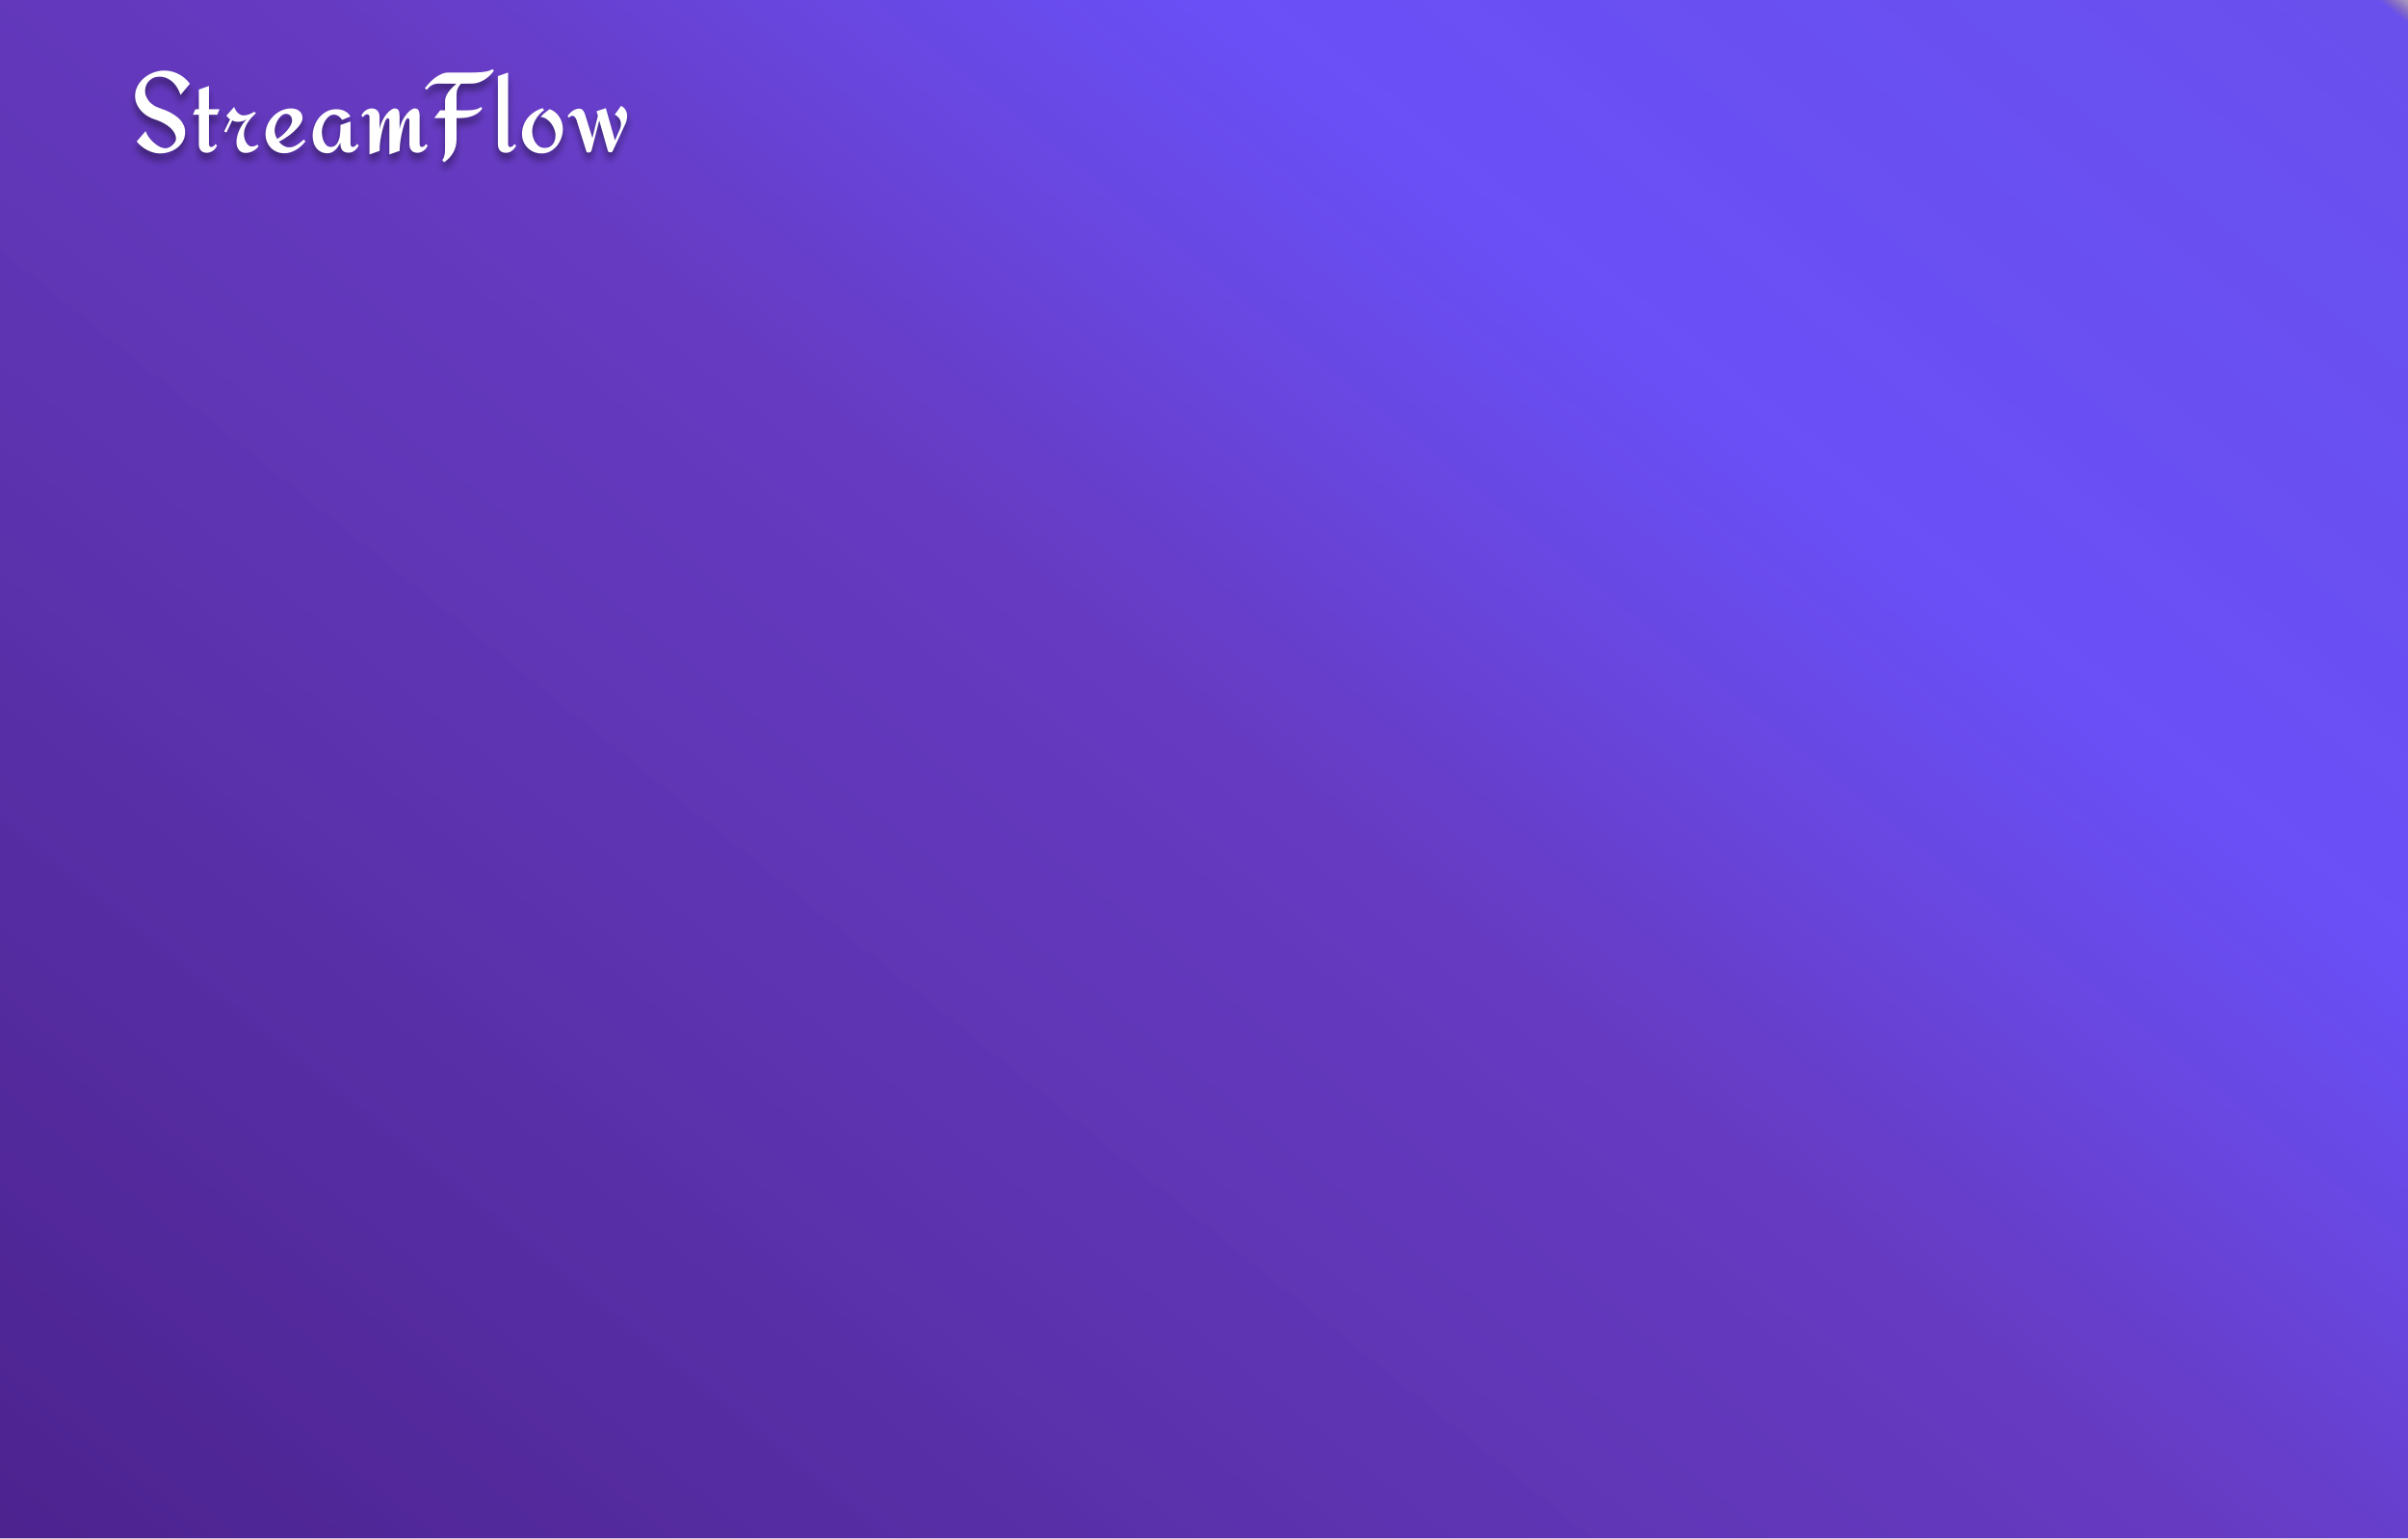
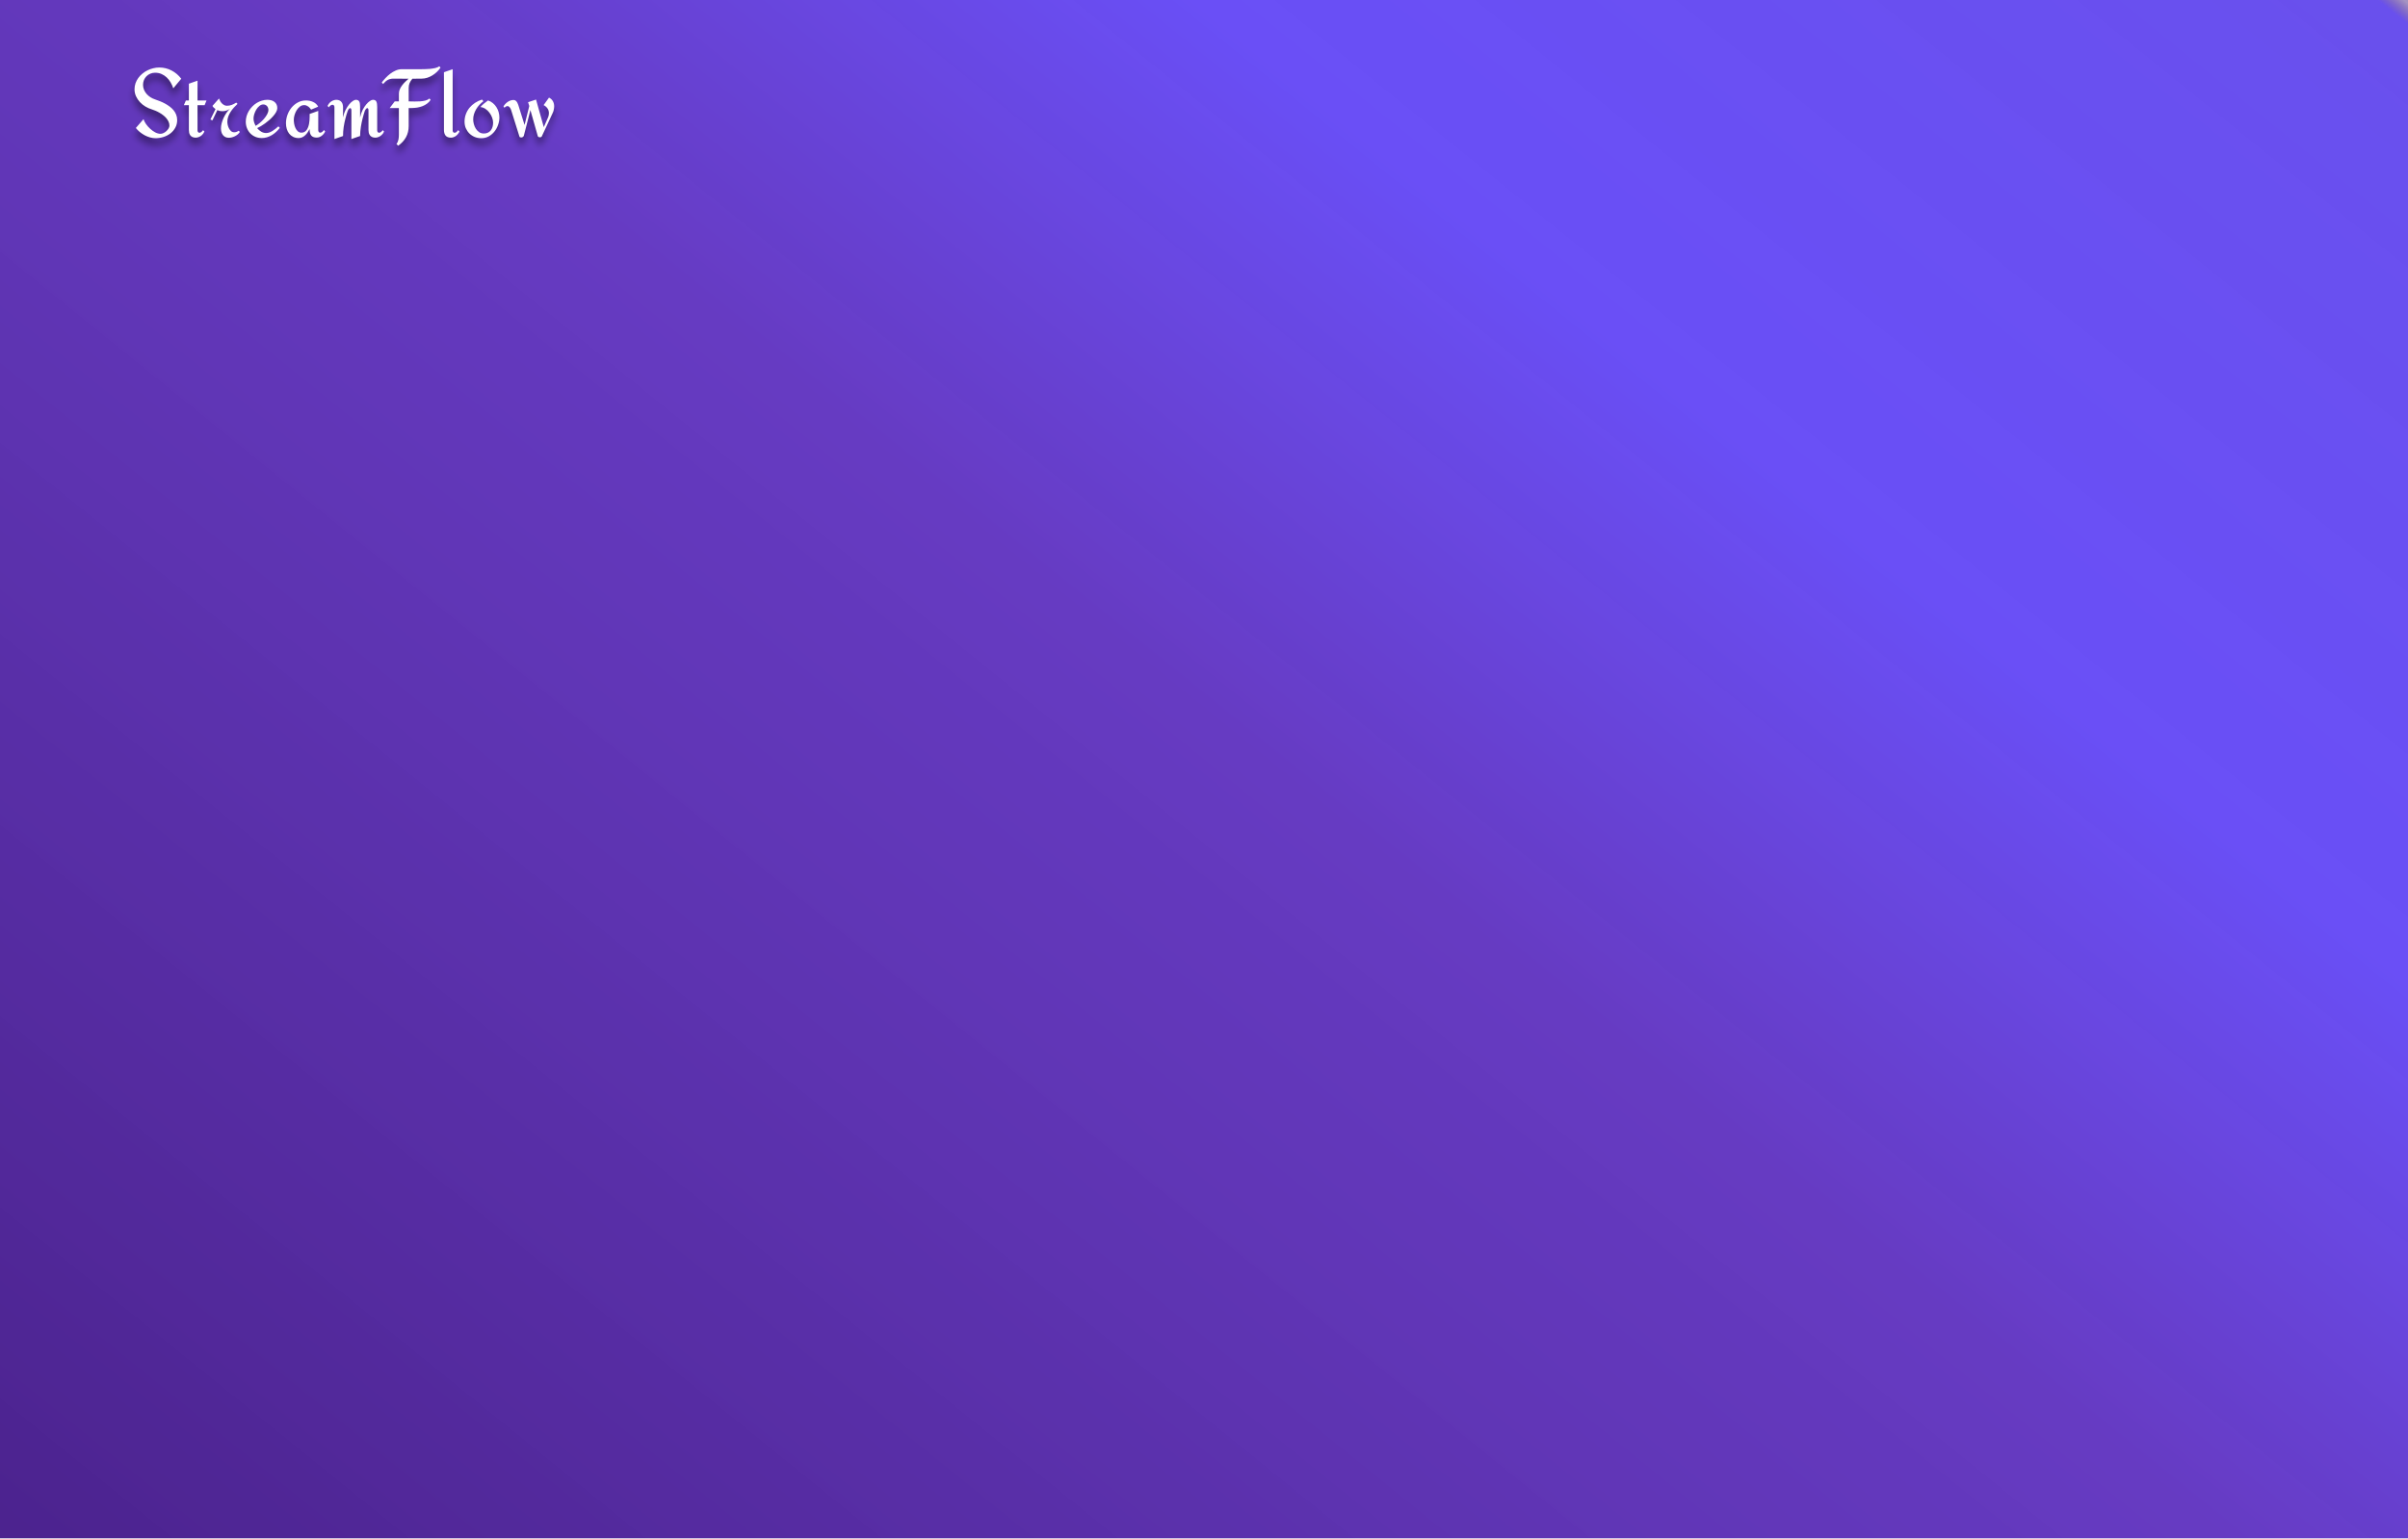
<svg xmlns="http://www.w3.org/2000/svg" width="1440" height="920" viewBox="0 0 1440 920" fill="none">
  <rect width="1440" height="920" fill="url(#paint0_linear)" />
  <g filter="url(#filter0_d)">
-     <path d="M113.562 50.06L107.984 56.801C107.497 55.34 106.866 53.945 106.091 52.617C105.317 51.289 104.398 50.127 103.336 49.131C102.273 48.135 101.067 47.338 99.716 46.74C98.366 46.143 96.861 45.844 95.201 45.844C94.005 45.844 92.899 46.065 91.88 46.508C90.862 46.928 89.966 47.526 89.191 48.301C88.438 49.053 87.841 49.95 87.398 50.99C86.978 52.031 86.767 53.148 86.767 54.344C86.767 55.583 87 56.745 87.464 57.83C87.929 58.915 88.549 59.9 89.324 60.785C90.099 61.648 90.984 62.401 91.98 63.043C92.998 63.685 94.05 64.183 95.134 64.537C96.219 64.913 97.359 65.334 98.554 65.799C99.75 66.264 100.923 66.806 102.074 67.426C103.225 68.046 104.321 68.743 105.361 69.518C106.401 70.27 107.32 71.122 108.117 72.074C108.914 73.026 109.545 74.088 110.009 75.262C110.474 76.413 110.707 77.674 110.707 79.047C110.707 81.039 110.264 82.832 109.379 84.426C108.515 85.997 107.375 87.326 105.959 88.41C104.542 89.495 102.915 90.325 101.078 90.9C99.263 91.476 97.414 91.764 95.533 91.764C94.249 91.764 92.943 91.576 91.615 91.199C90.309 90.823 89.047 90.314 87.83 89.672C86.634 89.008 85.505 88.244 84.443 87.381C83.403 86.518 82.495 85.588 81.72 84.592L87.099 78.416C87.431 79.478 88.007 80.607 88.826 81.803C89.667 82.998 90.641 84.105 91.748 85.123C92.854 86.141 94.039 86.993 95.3 87.68C96.584 88.344 97.824 88.676 99.019 88.676C99.705 88.676 100.414 88.499 101.144 88.144C101.875 87.79 102.539 87.337 103.136 86.783C103.756 86.208 104.265 85.588 104.664 84.924C105.062 84.26 105.261 83.607 105.261 82.965C105.261 81.991 105.062 81.072 104.664 80.209C104.265 79.324 103.734 78.493 103.07 77.719C102.428 76.944 101.675 76.236 100.812 75.594C99.971 74.93 99.085 74.343 98.156 73.834C97.248 73.303 96.33 72.849 95.4 72.473C94.492 72.074 93.651 71.764 92.877 71.543C91.349 71.078 89.855 70.414 88.394 69.551C86.955 68.688 85.671 67.647 84.543 66.43C83.414 65.212 82.506 63.851 81.82 62.346C81.134 60.818 80.791 59.191 80.791 57.465C80.791 55.982 81.023 54.576 81.488 53.248C81.953 51.92 82.595 50.691 83.414 49.562C84.233 48.434 85.196 47.415 86.302 46.508C87.409 45.578 88.604 44.803 89.888 44.184C91.172 43.542 92.511 43.055 93.906 42.723C95.3 42.368 96.706 42.191 98.123 42.191C101.222 42.191 104.099 42.889 106.755 44.283C109.412 45.656 111.681 47.581 113.562 50.06ZM129.789 87.115C129.28 88.2 128.693 89.03 128.029 89.606C127.365 90.181 126.712 90.602 126.07 90.867C125.34 91.177 124.587 91.354 123.813 91.398C122.816 91.398 121.997 91.243 121.356 90.934C120.736 90.624 120.238 90.214 119.861 89.705C119.507 89.196 119.253 88.62 119.098 87.978C118.965 87.337 118.899 86.684 118.899 86.019V68.621H115.379L116.807 65.301H118.899V53.547L124.975 51.422V65.301H131.283L129.922 68.621H124.975V86.186C124.975 86.717 125.096 87.137 125.34 87.447C125.583 87.757 125.893 87.923 126.27 87.945C126.646 87.945 127.066 87.801 127.531 87.514C127.996 87.226 128.45 86.761 128.893 86.119L129.789 87.115ZM154.649 87.381C154.251 88.001 153.764 88.565 153.188 89.074C152.613 89.561 151.982 89.982 151.295 90.336C150.609 90.69 149.89 90.967 149.137 91.166C148.385 91.365 147.643 91.465 146.913 91.465C145.939 91.465 145.098 91.288 144.389 90.934C143.703 90.557 143.139 90.07 142.696 89.473C142.253 88.875 141.921 88.178 141.7 87.381C141.501 86.584 141.401 85.754 141.401 84.891C141.401 83.762 141.567 82.555 141.899 81.272C142.253 79.966 142.718 78.682 143.294 77.42C143.891 76.158 144.566 74.985 145.319 73.9C146.072 72.816 146.868 71.919 147.71 71.211C146.935 71.72 146.083 72.118 145.153 72.406C144.245 72.694 143.316 72.838 142.364 72.838C141.678 72.838 141.08 72.783 140.571 72.672C140.062 72.561 139.497 72.351 138.877 72.041L135.424 79.246L133.997 78.682L137.583 71.344C137.206 71.078 136.797 70.746 136.354 70.348C135.933 69.927 135.624 69.518 135.424 69.119L140.04 63.94C140.239 64.537 140.516 65.146 140.87 65.766C141.224 66.363 141.633 66.906 142.098 67.393C142.585 67.857 143.116 68.245 143.692 68.555C144.29 68.865 144.932 69.019 145.618 69.019C146.791 69.019 147.931 68.809 149.038 68.389C150.144 67.946 151.174 67.415 152.126 66.795L153.022 67.691C152.181 68.466 151.329 69.329 150.465 70.281C149.624 71.211 148.861 72.207 148.174 73.269C147.488 74.332 146.935 75.45 146.514 76.623C146.094 77.796 145.883 78.981 145.883 80.176C145.883 80.862 145.972 81.637 146.149 82.5C146.348 83.341 146.647 84.149 147.045 84.924C147.444 85.676 147.942 86.318 148.54 86.85C149.137 87.359 149.857 87.613 150.698 87.613C151.273 87.613 151.827 87.514 152.358 87.314C152.911 87.093 153.409 86.828 153.852 86.518L154.649 87.381ZM182.663 84.525C181.888 85.522 181.036 86.451 180.106 87.314C179.199 88.178 178.203 88.93 177.118 89.572C176.056 90.214 174.927 90.723 173.731 91.1C172.536 91.476 171.297 91.664 170.013 91.664C168.375 91.664 166.869 91.376 165.497 90.801C164.125 90.203 162.94 89.395 161.944 88.377C160.948 87.337 160.174 86.119 159.62 84.725C159.067 83.308 158.79 81.792 158.79 80.176C158.79 78.848 158.978 77.542 159.355 76.258C159.731 74.974 160.262 73.768 160.948 72.639C161.634 71.51 162.442 70.469 163.372 69.518C164.324 68.544 165.364 67.713 166.493 67.027C167.622 66.341 168.817 65.81 170.079 65.434C171.341 65.035 172.636 64.836 173.964 64.836C174.894 64.836 175.768 64.947 176.587 65.168C177.428 65.389 178.17 65.743 178.812 66.231C179.453 66.695 179.963 67.304 180.339 68.057C180.715 68.787 180.903 69.662 180.903 70.68C180.903 71.521 180.649 72.406 180.14 73.336C179.653 74.266 179 75.195 178.181 76.125C177.384 77.055 176.476 77.973 175.458 78.881C174.44 79.766 173.399 80.596 172.337 81.371C171.297 82.124 170.289 82.788 169.315 83.363C168.342 83.939 167.489 84.382 166.759 84.691C167.578 85.71 168.53 86.54 169.614 87.182C170.699 87.824 171.85 88.144 173.067 88.144C173.842 88.144 174.628 88.001 175.425 87.713C176.222 87.403 176.985 87.016 177.716 86.551C178.468 86.086 179.177 85.577 179.841 85.023C180.527 84.47 181.136 83.95 181.667 83.463L182.663 84.525ZM174.661 71.908C174.661 71.399 174.573 70.912 174.396 70.447C174.241 69.982 174.008 69.584 173.698 69.252C173.388 68.898 173.012 68.621 172.569 68.422C172.149 68.201 171.662 68.09 171.108 68.09C170.112 68.09 169.194 68.444 168.353 69.152C167.511 69.838 166.781 70.691 166.161 71.709C165.564 72.727 165.088 73.812 164.733 74.963C164.401 76.092 164.235 77.088 164.235 77.951C164.235 78.792 164.368 79.656 164.634 80.541C164.899 81.426 165.265 82.279 165.73 83.098C166.615 82.611 167.578 81.936 168.618 81.072C169.659 80.209 170.621 79.268 171.507 78.25C172.414 77.21 173.167 76.136 173.765 75.029C174.362 73.922 174.661 72.882 174.661 71.908ZM214.462 87.049C214.197 87.624 213.865 88.167 213.466 88.676C213.068 89.185 212.603 89.639 212.072 90.037C211.563 90.436 210.998 90.757 210.378 91C209.781 91.221 209.15 91.332 208.486 91.332C206.737 91.332 205.475 90.856 204.701 89.904C203.948 88.93 203.572 87.613 203.572 85.953V85.356C203.173 86.108 202.72 86.861 202.21 87.613C201.723 88.366 201.159 89.041 200.517 89.639C199.897 90.236 199.2 90.723 198.425 91.1C197.651 91.476 196.787 91.664 195.835 91.664C194.397 91.664 193.124 91.387 192.017 90.834C190.91 90.281 189.981 89.539 189.228 88.609C188.475 87.658 187.911 86.551 187.535 85.289C187.158 84.027 186.97 82.688 186.97 81.272C186.97 79.346 187.302 77.431 187.966 75.527C188.653 73.602 189.604 71.886 190.822 70.381C192.061 68.876 193.533 67.658 195.238 66.728C196.964 65.777 198.879 65.301 200.982 65.301C201.823 65.301 202.664 65.378 203.505 65.533C204.347 65.688 205.143 65.943 205.896 66.297C206.671 66.629 207.368 67.072 207.988 67.625C208.63 68.178 209.15 68.853 209.548 69.65L204.601 71.742C204.335 71.322 204.026 70.923 203.671 70.547C203.339 70.148 202.963 69.805 202.542 69.518C202.144 69.23 201.712 68.997 201.248 68.82C200.783 68.643 200.296 68.555 199.787 68.555C198.636 68.555 197.606 68.909 196.699 69.617C195.813 70.326 195.05 71.2 194.408 72.24C193.788 73.281 193.312 74.387 192.98 75.561C192.648 76.734 192.482 77.796 192.482 78.748C192.482 79.589 192.559 80.541 192.714 81.603C192.891 82.644 193.19 83.629 193.611 84.559C194.031 85.488 194.585 86.274 195.271 86.916C195.957 87.558 196.82 87.879 197.861 87.879C198.68 87.879 199.388 87.702 199.986 87.348C200.584 86.971 201.093 86.495 201.513 85.92C201.934 85.322 202.277 84.647 202.542 83.894C202.83 83.12 203.041 82.334 203.173 81.537C203.328 80.74 203.428 79.954 203.472 79.18C203.539 78.383 203.572 77.674 203.572 77.055V74.764L209.615 72.639V86.119C209.615 86.562 209.725 86.971 209.947 87.348C210.168 87.702 210.511 87.879 210.976 87.879C211.529 87.879 212.028 87.68 212.47 87.281C212.935 86.861 213.3 86.44 213.566 86.019L214.462 87.049ZM255.758 87.115C255.249 88.2 254.651 89.03 253.965 89.606C253.279 90.181 252.626 90.602 252.006 90.867C251.275 91.177 250.534 91.354 249.781 91.398C248.785 91.398 247.966 91.243 247.324 90.934C246.704 90.624 246.206 90.214 245.83 89.705C245.454 89.196 245.188 88.62 245.033 87.978C244.9 87.337 244.834 86.684 244.834 86.019V72.107C244.834 71.753 244.768 71.443 244.635 71.178C244.502 70.89 244.325 70.724 244.104 70.68C243.882 70.635 243.617 70.746 243.307 71.012C242.997 71.277 242.665 71.753 242.311 72.439C241.713 74.21 241.171 76.07 240.684 78.018C240.263 79.7 239.876 81.603 239.521 83.728C239.189 85.831 239.001 88.001 238.957 90.236L232.848 92.361V72.107C232.848 71.753 232.781 71.443 232.648 71.178C232.516 70.89 232.327 70.724 232.084 70.68C231.863 70.635 231.597 70.746 231.287 71.012C230.977 71.277 230.656 71.753 230.324 72.439C229.66 74.299 229.085 76.236 228.598 78.25C228.376 79.113 228.166 80.032 227.967 81.006C227.768 81.98 227.59 82.987 227.436 84.027C227.303 85.046 227.192 86.086 227.104 87.148C227.015 88.189 226.982 89.218 227.004 90.236L220.961 92.361V70.049C220.961 69.518 220.839 69.097 220.596 68.787C220.352 68.477 220.031 68.322 219.633 68.322C219.257 68.3 218.836 68.433 218.371 68.721C217.906 69.008 217.452 69.473 217.01 70.115L216.113 69.119C216.622 68.057 217.209 67.238 217.873 66.662C218.559 66.064 219.223 65.633 219.865 65.367C220.596 65.057 221.348 64.88 222.123 64.836C223.097 64.836 223.894 64.991 224.514 65.301C225.156 65.611 225.654 66.02 226.008 66.529C226.384 67.016 226.639 67.581 226.771 68.223C226.926 68.865 227.004 69.518 227.004 70.182V77.188C227.402 75.195 228 73.436 228.797 71.908C229.594 70.381 230.424 69.097 231.287 68.057C232.173 66.994 233.036 66.197 233.877 65.666C234.718 65.113 235.393 64.836 235.902 64.836C236.544 64.836 237.064 64.947 237.463 65.168C237.861 65.367 238.171 65.677 238.393 66.098C238.614 66.518 238.758 67.038 238.824 67.658C238.913 68.256 238.957 68.964 238.957 69.783V77.188C239.378 75.195 239.975 73.436 240.75 71.908C241.547 70.381 242.388 69.097 243.273 68.057C244.159 66.994 245.022 66.197 245.863 65.666C246.704 65.113 247.38 64.836 247.889 64.836C249.15 64.836 249.969 65.257 250.346 66.098C250.744 66.917 250.943 68.145 250.943 69.783V86.186C250.943 86.717 251.065 87.137 251.309 87.447C251.552 87.757 251.862 87.923 252.238 87.945C252.615 87.945 253.024 87.801 253.467 87.514C253.932 87.226 254.385 86.761 254.828 86.119L255.758 87.115ZM295.327 42.258C294.64 43.32 293.81 44.316 292.836 45.246C291.862 46.176 290.8 46.995 289.649 47.703C288.498 48.411 287.28 48.976 285.997 49.397C284.713 49.795 283.429 49.994 282.145 49.994L275.604 50.06C274.719 51.123 274.066 52.152 273.645 53.148C273.224 54.145 273.014 55.318 273.014 56.668V65.965H273.977C274.862 65.965 275.936 65.987 277.198 66.031C278.459 66.053 279.732 66.02 281.016 65.932C282.322 65.843 283.562 65.655 284.735 65.367C285.908 65.057 286.86 64.581 287.59 63.94L288.387 64.902C287.701 65.943 286.871 66.817 285.897 67.525C284.923 68.234 283.86 68.82 282.709 69.285C281.558 69.728 280.341 70.06 279.057 70.281C277.773 70.481 276.489 70.591 275.206 70.613H273.014V83.264C273.014 86.208 272.383 88.82 271.122 91.1C269.86 93.402 268.023 95.383 265.61 97.043L264.448 95.748C264.824 95.328 265.123 94.852 265.344 94.32C265.566 93.789 265.732 93.236 265.842 92.66C265.975 92.085 266.053 91.509 266.075 90.934C266.119 90.336 266.141 89.772 266.141 89.24V70.613H259.7L263.219 65.965H266.141V60.52C266.141 59.479 266.351 58.472 266.772 57.498C267.215 56.502 267.768 55.561 268.432 54.676C269.096 53.79 269.827 52.96 270.624 52.185C271.42 51.411 272.195 50.703 272.948 50.06C272.018 50.06 271.133 50.06 270.291 50.06C269.472 50.038 268.642 50.027 267.801 50.027C266.96 50.027 266.097 50.027 265.211 50.027C264.326 50.005 263.352 49.994 262.29 49.994C261.448 49.994 260.696 50.083 260.032 50.26C259.39 50.415 258.792 50.647 258.239 50.957C257.685 51.267 257.154 51.654 256.645 52.119C256.136 52.584 255.616 53.126 255.084 53.746L254.122 52.717C254.874 51.676 255.771 50.614 256.811 49.529C257.851 48.422 258.969 47.415 260.165 46.508C261.382 45.6 262.655 44.859 263.983 44.283C265.333 43.685 266.694 43.387 268.067 43.387H280.916C281.78 43.387 282.842 43.376 284.104 43.353C285.366 43.331 286.65 43.265 287.956 43.154C289.262 43.022 290.501 42.822 291.674 42.557C292.847 42.269 293.788 41.87 294.497 41.361L295.327 42.258ZM308.632 87.115C308.366 87.691 308.023 88.233 307.602 88.742C307.204 89.251 306.75 89.705 306.241 90.103C305.732 90.502 305.168 90.812 304.548 91.033C303.95 91.277 303.33 91.398 302.688 91.398C300.962 91.398 299.7 90.922 298.903 89.971C298.129 88.997 297.741 87.68 297.741 86.019V45.512L303.851 43.387V86.186C303.851 86.628 303.95 87.038 304.149 87.414C304.349 87.768 304.703 87.945 305.212 87.945C305.721 87.945 306.197 87.746 306.64 87.348C307.104 86.927 307.47 86.518 307.735 86.119L308.632 87.115ZM323.896 91.764C322.258 91.764 320.72 91.476 319.281 90.9C317.864 90.303 316.624 89.484 315.562 88.443C314.522 87.403 313.692 86.186 313.072 84.791C312.474 83.374 312.175 81.836 312.175 80.176C312.175 78.294 312.485 76.534 313.105 74.897C313.725 73.236 314.577 71.742 315.662 70.414C316.768 69.086 318.063 67.935 319.546 66.961C321.052 65.987 322.678 65.223 324.427 64.67L325.39 65.832C324.394 66.562 323.464 67.404 322.601 68.356C321.738 69.285 320.985 70.303 320.343 71.41C319.701 72.495 319.192 73.646 318.816 74.863C318.44 76.059 318.251 77.287 318.251 78.549C318.251 79.611 318.406 80.729 318.716 81.902C319.026 83.076 319.491 84.149 320.111 85.123C320.731 86.097 321.505 86.905 322.435 87.547C323.387 88.167 324.483 88.477 325.722 88.477C326.829 88.477 327.781 88.277 328.578 87.879C329.397 87.481 330.072 86.938 330.603 86.252C331.134 85.566 331.533 84.769 331.798 83.861C332.064 82.932 332.197 81.958 332.197 80.939C332.197 79.744 331.964 78.527 331.499 77.287C331.035 76.025 330.393 74.863 329.574 73.801C328.777 72.738 327.836 71.853 326.751 71.144C325.667 70.436 324.505 70.027 323.265 69.916C324.04 69.031 324.892 68.212 325.822 67.459C326.751 66.706 327.692 65.987 328.644 65.301C329.928 65.721 331.057 66.341 332.031 67.16C333.027 67.979 333.857 68.92 334.521 69.982C335.207 71.045 335.727 72.207 336.081 73.469C336.436 74.708 336.613 75.97 336.613 77.254C336.613 79.003 336.303 80.74 335.683 82.467C335.085 84.193 334.222 85.754 333.093 87.148C331.986 88.521 330.647 89.639 329.076 90.502C327.526 91.343 325.8 91.764 323.896 91.764ZM375.019 69.451C375.019 70.137 374.931 70.901 374.754 71.742C374.599 72.561 374.366 73.292 374.057 73.934L366.32 90.535C366.187 90.779 365.999 90.934 365.756 91C365.534 91.088 365.291 91.133 365.025 91.133C364.715 91.133 364.417 91.078 364.129 90.967C363.841 90.856 363.642 90.646 363.531 90.336L358.351 72.041L353.736 90.103C353.559 90.48 353.305 90.768 352.973 90.967C352.663 91.166 352.309 91.266 351.91 91.266C351.622 91.266 351.346 91.21 351.08 91.1C350.836 90.989 350.682 90.779 350.615 90.469L344.771 71.809C344.683 71.543 344.561 71.266 344.406 70.978C344.273 70.669 344.096 70.392 343.875 70.148C343.676 69.883 343.443 69.672 343.178 69.518C342.934 69.341 342.646 69.252 342.314 69.252C341.872 69.252 341.462 69.374 341.086 69.617C340.732 69.861 340.411 70.115 340.123 70.381L339.459 69.518C339.791 68.898 340.211 68.322 340.721 67.791C341.23 67.238 341.794 66.751 342.414 66.33C343.034 65.909 343.687 65.578 344.373 65.334C345.081 65.091 345.801 64.969 346.531 64.969C347.151 64.969 347.671 65.146 348.092 65.5C348.512 65.854 348.866 66.286 349.154 66.795C349.442 67.304 349.674 67.846 349.851 68.422C350.051 68.997 350.217 69.518 350.35 69.982C351.014 72.063 351.667 74.155 352.309 76.258C352.973 78.361 353.626 80.441 354.267 82.5L357.555 69.186L356.725 66.529L362.303 64.67L367.748 83.994L370.869 76.856C371.002 76.523 371.113 76.103 371.201 75.594C371.29 75.062 371.334 74.62 371.334 74.266C371.334 72.938 370.991 71.797 370.305 70.846C369.641 69.894 368.744 69.13 367.615 68.555L371.4 63.309C372.64 63.928 373.547 64.769 374.123 65.832C374.721 66.872 375.019 68.079 375.019 69.451Z" fill="white" />
+     <path d="M108.391 47.081L103.633 52.83C103.218 51.584 102.68 50.395 102.019 49.262C101.358 48.129 100.575 47.138 99.669 46.288C98.762 45.438 97.733 44.759 96.582 44.249C95.43 43.739 94.146 43.484 92.73 43.484C91.71 43.484 90.766 43.673 89.898 44.051C89.03 44.41 88.265 44.919 87.604 45.58C86.962 46.222 86.452 46.987 86.075 47.874C85.716 48.761 85.537 49.715 85.537 50.734C85.537 51.792 85.735 52.783 86.131 53.708C86.528 54.633 87.057 55.473 87.717 56.228C88.378 56.965 89.133 57.607 89.983 58.154C90.852 58.702 91.748 59.127 92.673 59.429C93.599 59.75 94.571 60.108 95.59 60.505C96.61 60.901 97.611 61.364 98.592 61.893C99.574 62.421 100.509 63.016 101.396 63.677C102.283 64.319 103.067 65.046 103.747 65.857C104.426 66.669 104.964 67.576 105.361 68.576C105.757 69.558 105.956 70.634 105.956 71.805C105.956 73.504 105.578 75.033 104.823 76.393C104.087 77.733 103.114 78.866 101.906 79.791C100.698 80.716 99.31 81.424 97.743 81.915C96.195 82.406 94.618 82.651 93.013 82.651C91.918 82.651 90.804 82.491 89.671 82.17C88.558 81.849 87.481 81.415 86.443 80.867C85.423 80.301 84.46 79.649 83.554 78.913C82.667 78.177 81.893 77.384 81.232 76.534L85.82 71.267C86.103 72.173 86.594 73.136 87.293 74.155C88.01 75.175 88.841 76.119 89.785 76.987C90.729 77.856 91.739 78.583 92.815 79.168C93.91 79.734 94.967 80.018 95.987 80.018C96.572 80.018 97.176 79.867 97.799 79.564C98.422 79.262 98.989 78.875 99.499 78.403C100.027 77.912 100.462 77.384 100.801 76.817C101.141 76.251 101.311 75.694 101.311 75.147C101.311 74.316 101.141 73.532 100.801 72.796C100.462 72.041 100.008 71.333 99.442 70.672C98.894 70.011 98.252 69.407 97.516 68.859C96.799 68.293 96.044 67.793 95.251 67.358C94.477 66.905 93.693 66.518 92.9 66.197C92.126 65.857 91.409 65.593 90.748 65.404C89.445 65.008 88.171 64.441 86.924 63.705C85.697 62.969 84.602 62.081 83.639 61.043C82.676 60.005 81.902 58.843 81.317 57.56C80.732 56.257 80.439 54.869 80.439 53.397C80.439 52.132 80.637 50.933 81.034 49.8C81.43 48.667 81.978 47.619 82.676 46.656C83.375 45.693 84.196 44.825 85.14 44.051C86.084 43.258 87.104 42.597 88.199 42.068C89.294 41.521 90.436 41.105 91.626 40.822C92.815 40.52 94.014 40.369 95.222 40.369C97.865 40.369 100.32 40.964 102.586 42.153C104.851 43.324 106.786 44.967 108.391 47.081ZM122.232 78.686C121.798 79.612 121.297 80.32 120.731 80.811C120.165 81.301 119.608 81.66 119.06 81.887C118.437 82.151 117.795 82.302 117.134 82.34C116.285 82.34 115.586 82.208 115.039 81.943C114.51 81.679 114.085 81.33 113.764 80.895C113.462 80.461 113.245 79.97 113.113 79.423C112.999 78.875 112.943 78.318 112.943 77.752V62.912H109.941L111.159 60.08H112.943V50.055L118.125 48.242V60.08H123.506L122.345 62.912H118.125V77.894C118.125 78.347 118.229 78.705 118.437 78.97C118.645 79.234 118.909 79.376 119.23 79.394C119.551 79.394 119.91 79.272 120.306 79.026C120.703 78.781 121.09 78.384 121.467 77.837L122.232 78.686ZM143.436 78.913C143.096 79.442 142.681 79.923 142.19 80.357C141.699 80.773 141.161 81.132 140.576 81.434C139.99 81.736 139.377 81.972 138.735 82.142C138.093 82.311 137.46 82.397 136.837 82.397C136.007 82.397 135.289 82.245 134.685 81.943C134.1 81.622 133.618 81.207 133.241 80.697C132.863 80.188 132.58 79.593 132.391 78.913C132.221 78.233 132.136 77.525 132.136 76.789C132.136 75.826 132.278 74.797 132.561 73.702C132.863 72.588 133.259 71.493 133.75 70.417C134.26 69.341 134.836 68.34 135.478 67.415C136.12 66.49 136.8 65.725 137.517 65.121C136.856 65.555 136.129 65.895 135.336 66.141C134.562 66.386 133.769 66.509 132.957 66.509C132.372 66.509 131.862 66.462 131.428 66.367C130.994 66.273 130.512 66.093 129.984 65.829L127.038 71.975L125.821 71.493L128.879 65.234C128.558 65.008 128.209 64.725 127.831 64.385C127.473 64.026 127.208 63.677 127.038 63.337L130.975 58.919C131.145 59.429 131.381 59.948 131.683 60.477C131.985 60.986 132.334 61.449 132.731 61.864C133.146 62.261 133.599 62.591 134.09 62.855C134.6 63.12 135.147 63.252 135.733 63.252C136.733 63.252 137.706 63.073 138.65 62.714C139.594 62.336 140.472 61.883 141.284 61.355L142.048 62.119C141.331 62.78 140.604 63.516 139.868 64.328C139.15 65.121 138.499 65.971 137.913 66.877C137.328 67.783 136.856 68.737 136.497 69.737C136.139 70.738 135.959 71.748 135.959 72.768C135.959 73.353 136.035 74.014 136.186 74.75C136.356 75.467 136.611 76.157 136.951 76.817C137.29 77.459 137.715 78.007 138.225 78.46C138.735 78.894 139.348 79.111 140.066 79.111C140.557 79.111 141.029 79.026 141.482 78.856C141.954 78.668 142.379 78.441 142.756 78.177L143.436 78.913ZM167.33 76.478C166.67 77.327 165.943 78.12 165.15 78.856C164.376 79.593 163.526 80.235 162.601 80.782C161.695 81.33 160.732 81.764 159.712 82.085C158.693 82.406 157.635 82.566 156.54 82.566C155.143 82.566 153.859 82.321 152.689 81.83C151.518 81.32 150.508 80.631 149.658 79.763C148.809 78.875 148.148 77.837 147.676 76.647C147.204 75.439 146.968 74.146 146.968 72.768C146.968 71.635 147.128 70.521 147.449 69.426C147.77 68.331 148.224 67.302 148.809 66.339C149.394 65.376 150.083 64.489 150.876 63.677C151.688 62.846 152.575 62.138 153.538 61.553C154.501 60.967 155.521 60.514 156.597 60.193C157.673 59.853 158.778 59.684 159.91 59.684C160.703 59.684 161.449 59.778 162.148 59.967C162.865 60.156 163.498 60.458 164.045 60.873C164.593 61.27 165.027 61.789 165.348 62.431C165.669 63.054 165.829 63.8 165.829 64.668C165.829 65.385 165.612 66.141 165.178 66.934C164.763 67.727 164.206 68.519 163.507 69.312C162.827 70.106 162.053 70.889 161.185 71.663C160.316 72.418 159.429 73.126 158.523 73.787C157.635 74.429 156.776 74.995 155.946 75.486C155.115 75.977 154.388 76.355 153.765 76.619C154.463 77.488 155.275 78.196 156.2 78.743C157.126 79.291 158.107 79.564 159.146 79.564C159.807 79.564 160.477 79.442 161.156 79.196C161.836 78.932 162.488 78.602 163.111 78.205C163.753 77.809 164.357 77.374 164.923 76.902C165.508 76.43 166.028 75.987 166.481 75.571L167.33 76.478ZM160.505 65.716C160.505 65.282 160.43 64.866 160.279 64.47C160.146 64.073 159.948 63.733 159.684 63.45C159.42 63.148 159.099 62.912 158.721 62.742C158.362 62.553 157.947 62.459 157.475 62.459C156.625 62.459 155.842 62.761 155.124 63.365C154.407 63.95 153.784 64.677 153.255 65.546C152.745 66.414 152.339 67.34 152.037 68.321C151.754 69.284 151.613 70.134 151.613 70.87C151.613 71.588 151.726 72.324 151.952 73.079C152.179 73.834 152.49 74.561 152.887 75.26C153.642 74.844 154.463 74.269 155.351 73.532C156.238 72.796 157.059 71.993 157.815 71.125C158.589 70.238 159.231 69.322 159.74 68.378C160.25 67.434 160.505 66.546 160.505 65.716ZM194.453 78.63C194.227 79.121 193.943 79.583 193.604 80.018C193.264 80.452 192.867 80.839 192.414 81.179C191.98 81.519 191.498 81.792 190.97 82C190.46 82.189 189.922 82.283 189.356 82.283C187.864 82.283 186.788 81.877 186.127 81.065C185.485 80.235 185.164 79.111 185.164 77.695V77.186C184.824 77.828 184.437 78.469 184.003 79.111C183.588 79.753 183.106 80.329 182.559 80.839C182.03 81.349 181.435 81.764 180.775 82.085C180.114 82.406 179.377 82.566 178.566 82.566C177.338 82.566 176.253 82.33 175.309 81.858C174.365 81.386 173.572 80.754 172.93 79.961C172.288 79.149 171.806 78.205 171.485 77.129C171.165 76.053 171.004 74.91 171.004 73.702C171.004 72.06 171.287 70.426 171.854 68.803C172.439 67.16 173.251 65.697 174.289 64.413C175.346 63.129 176.602 62.091 178.056 61.298C179.528 60.486 181.162 60.08 182.955 60.08C183.673 60.08 184.39 60.146 185.108 60.278C185.825 60.41 186.505 60.628 187.147 60.93C187.807 61.213 188.402 61.59 188.931 62.062C189.478 62.535 189.922 63.11 190.262 63.79L186.042 65.574C185.816 65.216 185.551 64.876 185.249 64.555C184.966 64.215 184.645 63.922 184.286 63.677C183.946 63.431 183.578 63.233 183.182 63.082C182.785 62.931 182.37 62.855 181.936 62.855C180.954 62.855 180.076 63.158 179.302 63.762C178.547 64.366 177.895 65.112 177.348 65.999C176.819 66.886 176.413 67.83 176.13 68.831C175.847 69.832 175.705 70.738 175.705 71.55C175.705 72.267 175.771 73.079 175.903 73.985C176.054 74.873 176.309 75.713 176.668 76.506C177.027 77.299 177.499 77.969 178.084 78.517C178.669 79.064 179.406 79.338 180.293 79.338C180.992 79.338 181.596 79.187 182.106 78.885C182.615 78.564 183.05 78.158 183.408 77.667C183.767 77.157 184.06 76.581 184.286 75.939C184.532 75.279 184.711 74.608 184.824 73.929C184.957 73.249 185.041 72.579 185.079 71.918C185.136 71.238 185.164 70.634 185.164 70.106V68.151L190.318 66.339V77.837C190.318 78.215 190.413 78.564 190.602 78.885C190.79 79.187 191.083 79.338 191.48 79.338C191.952 79.338 192.376 79.168 192.754 78.828C193.151 78.469 193.462 78.111 193.689 77.752L194.453 78.63ZM229.676 78.686C229.242 79.612 228.732 80.32 228.146 80.811C227.561 81.301 227.004 81.66 226.476 81.887C225.853 82.151 225.22 82.302 224.578 82.34C223.729 82.34 223.03 82.208 222.482 81.943C221.954 81.679 221.529 81.33 221.208 80.895C220.887 80.461 220.66 79.97 220.528 79.423C220.415 78.875 220.358 78.318 220.358 77.752V65.886C220.358 65.584 220.302 65.319 220.188 65.093C220.075 64.847 219.924 64.706 219.735 64.668C219.547 64.63 219.32 64.725 219.056 64.951C218.791 65.178 218.508 65.584 218.206 66.169C217.696 67.679 217.234 69.265 216.818 70.927C216.46 72.362 216.129 73.985 215.827 75.798C215.544 77.591 215.383 79.442 215.346 81.349L210.135 83.161V65.886C210.135 65.584 210.078 65.319 209.965 65.093C209.852 64.847 209.691 64.706 209.483 64.668C209.295 64.63 209.068 64.725 208.804 64.951C208.539 65.178 208.266 65.584 207.982 66.169C207.416 67.755 206.925 69.407 206.51 71.125C206.321 71.861 206.142 72.645 205.972 73.476C205.802 74.306 205.651 75.165 205.519 76.053C205.405 76.921 205.311 77.809 205.235 78.715C205.16 79.602 205.132 80.48 205.15 81.349L199.996 83.161V64.13C199.996 63.677 199.892 63.318 199.685 63.054C199.477 62.789 199.203 62.657 198.863 62.657C198.542 62.638 198.184 62.752 197.787 62.997C197.391 63.242 197.004 63.639 196.626 64.186L195.861 63.337C196.296 62.431 196.796 61.732 197.362 61.241C197.948 60.731 198.514 60.363 199.062 60.137C199.685 59.872 200.326 59.721 200.987 59.684C201.818 59.684 202.498 59.816 203.026 60.08C203.574 60.344 203.999 60.694 204.301 61.128C204.622 61.543 204.839 62.025 204.952 62.572C205.084 63.12 205.15 63.677 205.15 64.243V70.219C205.49 68.519 206 67.019 206.68 65.716C207.359 64.413 208.067 63.318 208.804 62.431C209.559 61.524 210.295 60.845 211.013 60.392C211.73 59.92 212.306 59.684 212.74 59.684C213.288 59.684 213.731 59.778 214.071 59.967C214.411 60.137 214.675 60.401 214.864 60.76C215.053 61.118 215.176 61.562 215.232 62.091C215.308 62.601 215.346 63.205 215.346 63.903V70.219C215.704 68.519 216.214 67.019 216.875 65.716C217.555 64.413 218.272 63.318 219.027 62.431C219.783 61.524 220.519 60.845 221.236 60.392C221.954 59.92 222.53 59.684 222.964 59.684C224.04 59.684 224.739 60.042 225.06 60.76C225.399 61.458 225.569 62.506 225.569 63.903V77.894C225.569 78.347 225.673 78.705 225.881 78.97C226.089 79.234 226.353 79.376 226.674 79.394C226.995 79.394 227.344 79.272 227.722 79.026C228.118 78.781 228.505 78.384 228.883 77.837L229.676 78.686ZM263.426 40.426C262.84 41.332 262.132 42.182 261.302 42.975C260.471 43.768 259.565 44.466 258.583 45.07C257.601 45.675 256.563 46.156 255.468 46.515C254.373 46.855 253.278 47.024 252.182 47.024L246.603 47.081C245.848 47.987 245.291 48.865 244.932 49.715C244.574 50.565 244.394 51.565 244.394 52.717V60.647H245.216C245.971 60.647 246.887 60.665 247.963 60.703C249.039 60.722 250.125 60.694 251.22 60.618C252.334 60.543 253.391 60.382 254.391 60.137C255.392 59.872 256.204 59.467 256.827 58.919L257.507 59.74C256.921 60.628 256.213 61.373 255.383 61.977C254.552 62.582 253.646 63.082 252.664 63.478C251.682 63.856 250.644 64.139 249.549 64.328C248.454 64.498 247.359 64.592 246.264 64.611H244.394V75.401C244.394 77.912 243.856 80.14 242.78 82.085C241.704 84.049 240.137 85.738 238.079 87.154L237.088 86.05C237.409 85.691 237.664 85.285 237.852 84.832C238.041 84.379 238.183 83.907 238.277 83.416C238.391 82.925 238.457 82.434 238.475 81.943C238.513 81.434 238.532 80.952 238.532 80.499V64.611H233.038L236.04 60.647H238.532V56.002C238.532 55.115 238.711 54.255 239.07 53.425C239.448 52.575 239.92 51.773 240.486 51.018C241.053 50.262 241.676 49.554 242.355 48.894C243.035 48.233 243.696 47.629 244.338 47.081C243.545 47.081 242.79 47.081 242.072 47.081C241.374 47.062 240.666 47.053 239.948 47.053C239.231 47.053 238.494 47.053 237.739 47.053C236.984 47.034 236.153 47.024 235.247 47.024C234.53 47.024 233.888 47.1 233.321 47.251C232.774 47.383 232.264 47.581 231.792 47.846C231.32 48.11 230.867 48.44 230.432 48.837C229.998 49.233 229.555 49.696 229.101 50.225L228.28 49.347C228.922 48.459 229.687 47.553 230.574 46.628C231.461 45.684 232.415 44.825 233.434 44.051C234.473 43.277 235.558 42.644 236.691 42.153C237.843 41.644 239.004 41.389 240.175 41.389H251.135C251.871 41.389 252.777 41.379 253.853 41.36C254.93 41.342 256.025 41.285 257.139 41.19C258.252 41.077 259.31 40.907 260.31 40.681C261.311 40.435 262.113 40.095 262.718 39.661L263.426 40.426ZM274.774 78.686C274.548 79.177 274.255 79.64 273.896 80.074C273.556 80.508 273.169 80.895 272.735 81.235C272.301 81.575 271.819 81.84 271.291 82.028C270.781 82.236 270.252 82.34 269.705 82.34C268.232 82.34 267.156 81.934 266.476 81.122C265.816 80.291 265.485 79.168 265.485 77.752V43.201L270.696 41.389V77.894C270.696 78.271 270.781 78.62 270.951 78.941C271.121 79.243 271.423 79.394 271.857 79.394C272.291 79.394 272.697 79.225 273.075 78.885C273.471 78.526 273.783 78.177 274.01 77.837L274.774 78.686ZM287.794 82.651C286.396 82.651 285.084 82.406 283.857 81.915C282.649 81.405 281.591 80.707 280.685 79.819C279.798 78.932 279.09 77.894 278.561 76.704C278.051 75.496 277.797 74.184 277.797 72.768C277.797 71.163 278.061 69.662 278.59 68.265C279.118 66.849 279.845 65.574 280.77 64.441C281.714 63.309 282.819 62.327 284.084 61.496C285.368 60.665 286.755 60.014 288.247 59.542L289.068 60.533C288.218 61.156 287.425 61.874 286.689 62.685C285.953 63.478 285.311 64.347 284.763 65.291C284.216 66.216 283.782 67.198 283.461 68.236C283.14 69.256 282.979 70.304 282.979 71.38C282.979 72.286 283.111 73.24 283.376 74.24C283.64 75.241 284.036 76.157 284.565 76.987C285.094 77.818 285.755 78.507 286.548 79.055C287.359 79.583 288.294 79.848 289.351 79.848C290.295 79.848 291.107 79.678 291.787 79.338C292.485 78.998 293.061 78.535 293.514 77.95C293.967 77.365 294.307 76.685 294.534 75.911C294.76 75.118 294.874 74.287 294.874 73.419C294.874 72.399 294.675 71.361 294.279 70.304C293.882 69.228 293.335 68.236 292.636 67.33C291.957 66.424 291.154 65.669 290.229 65.064C289.304 64.46 288.313 64.111 287.256 64.017C287.916 63.261 288.643 62.563 289.436 61.921C290.229 61.279 291.032 60.665 291.843 60.08C292.938 60.439 293.901 60.967 294.732 61.666C295.582 62.365 296.29 63.167 296.856 64.073C297.441 64.98 297.885 65.971 298.187 67.047C298.489 68.104 298.64 69.18 298.64 70.275C298.64 71.767 298.376 73.249 297.847 74.722C297.338 76.194 296.601 77.525 295.638 78.715C294.694 79.885 293.552 80.839 292.212 81.575C290.89 82.293 289.417 82.651 287.794 82.651ZM331.399 63.62C331.399 64.205 331.323 64.857 331.172 65.574C331.04 66.273 330.842 66.896 330.578 67.443L323.979 81.603C323.866 81.811 323.705 81.943 323.498 82C323.309 82.076 323.101 82.113 322.875 82.113C322.61 82.113 322.355 82.066 322.11 81.972C321.864 81.877 321.695 81.698 321.6 81.434L317.182 65.829L313.246 81.235C313.095 81.556 312.877 81.802 312.594 81.972C312.33 82.142 312.028 82.227 311.688 82.227C311.443 82.227 311.207 82.179 310.98 82.085C310.772 81.991 310.64 81.811 310.584 81.547L305.599 65.631C305.524 65.404 305.42 65.168 305.288 64.923C305.174 64.659 305.023 64.422 304.835 64.215C304.665 63.988 304.466 63.809 304.24 63.677C304.032 63.526 303.787 63.45 303.503 63.45C303.126 63.45 302.777 63.554 302.456 63.762C302.154 63.969 301.88 64.186 301.634 64.413L301.068 63.677C301.351 63.148 301.71 62.657 302.144 62.204C302.578 61.732 303.06 61.317 303.588 60.958C304.117 60.599 304.674 60.316 305.259 60.108C305.863 59.901 306.477 59.797 307.1 59.797C307.629 59.797 308.072 59.948 308.431 60.25C308.79 60.552 309.092 60.92 309.337 61.355C309.583 61.789 309.781 62.251 309.932 62.742C310.102 63.233 310.244 63.677 310.357 64.073C310.923 65.848 311.48 67.632 312.028 69.426C312.594 71.219 313.151 72.994 313.699 74.75L316.502 63.394L315.794 61.128L320.552 59.542L325.197 76.024L327.859 69.936C327.972 69.652 328.067 69.294 328.142 68.859C328.218 68.406 328.255 68.029 328.255 67.727C328.255 66.594 327.963 65.621 327.377 64.81C326.811 63.998 326.046 63.346 325.084 62.855L328.312 58.381C329.369 58.91 330.143 59.627 330.634 60.533C331.144 61.421 331.399 62.45 331.399 63.62Z" fill="white" />
  </g>
  <defs>
-     <filter id="filter0_d" x="76.791" y="41.361" width="302.229" height="63.682" filterUnits="userSpaceOnUse" color-interpolation-filters="sRGB">
+     <filter id="filter0_d" x="76.439" y="39.661" width="258.96" height="55.493" filterUnits="userSpaceOnUse" color-interpolation-filters="sRGB">
      <feFlood flood-opacity="0" result="BackgroundImageFix" />
      <feColorMatrix in="SourceAlpha" type="matrix" values="0 0 0 0 0 0 0 0 0 0 0 0 0 0 0 0 0 0 127 0" />
      <feOffset dy="4" />
      <feGaussianBlur stdDeviation="2" />
      <feColorMatrix type="matrix" values="0 0 0 0 0 0 0 0 0 0 0 0 0 0 0 0 0 0 0.35 0" />
      <feBlend mode="normal" in2="BackgroundImageFix" result="effect1_dropShadow" />
      <feBlend mode="normal" in="SourceGraphic" in2="effect1_dropShadow" result="shape" />
    </filter>
    <linearGradient id="paint0_linear" x1="2.14016e-05" y1="920" x2="1019.56" y2="-340.163" gradientUnits="userSpaceOnUse">
      <stop stop-color="#6D57DE" />
      <stop stop-color="#5B3CB4" />
      <stop stop-color="#4B228E" stop-opacity="0.997" />
      <stop offset="0.517" stop-color="#6134C1" stop-opacity="0.96" />
      <stop offset="0.72" stop-color="#664BF6" stop-opacity="0.977" />
      <stop offset="0.993" stop-color="#6950ED" />
      <stop offset="0.999" stop-color="#49218A" stop-opacity="0.45" />
    </linearGradient>
  </defs>
</svg>
